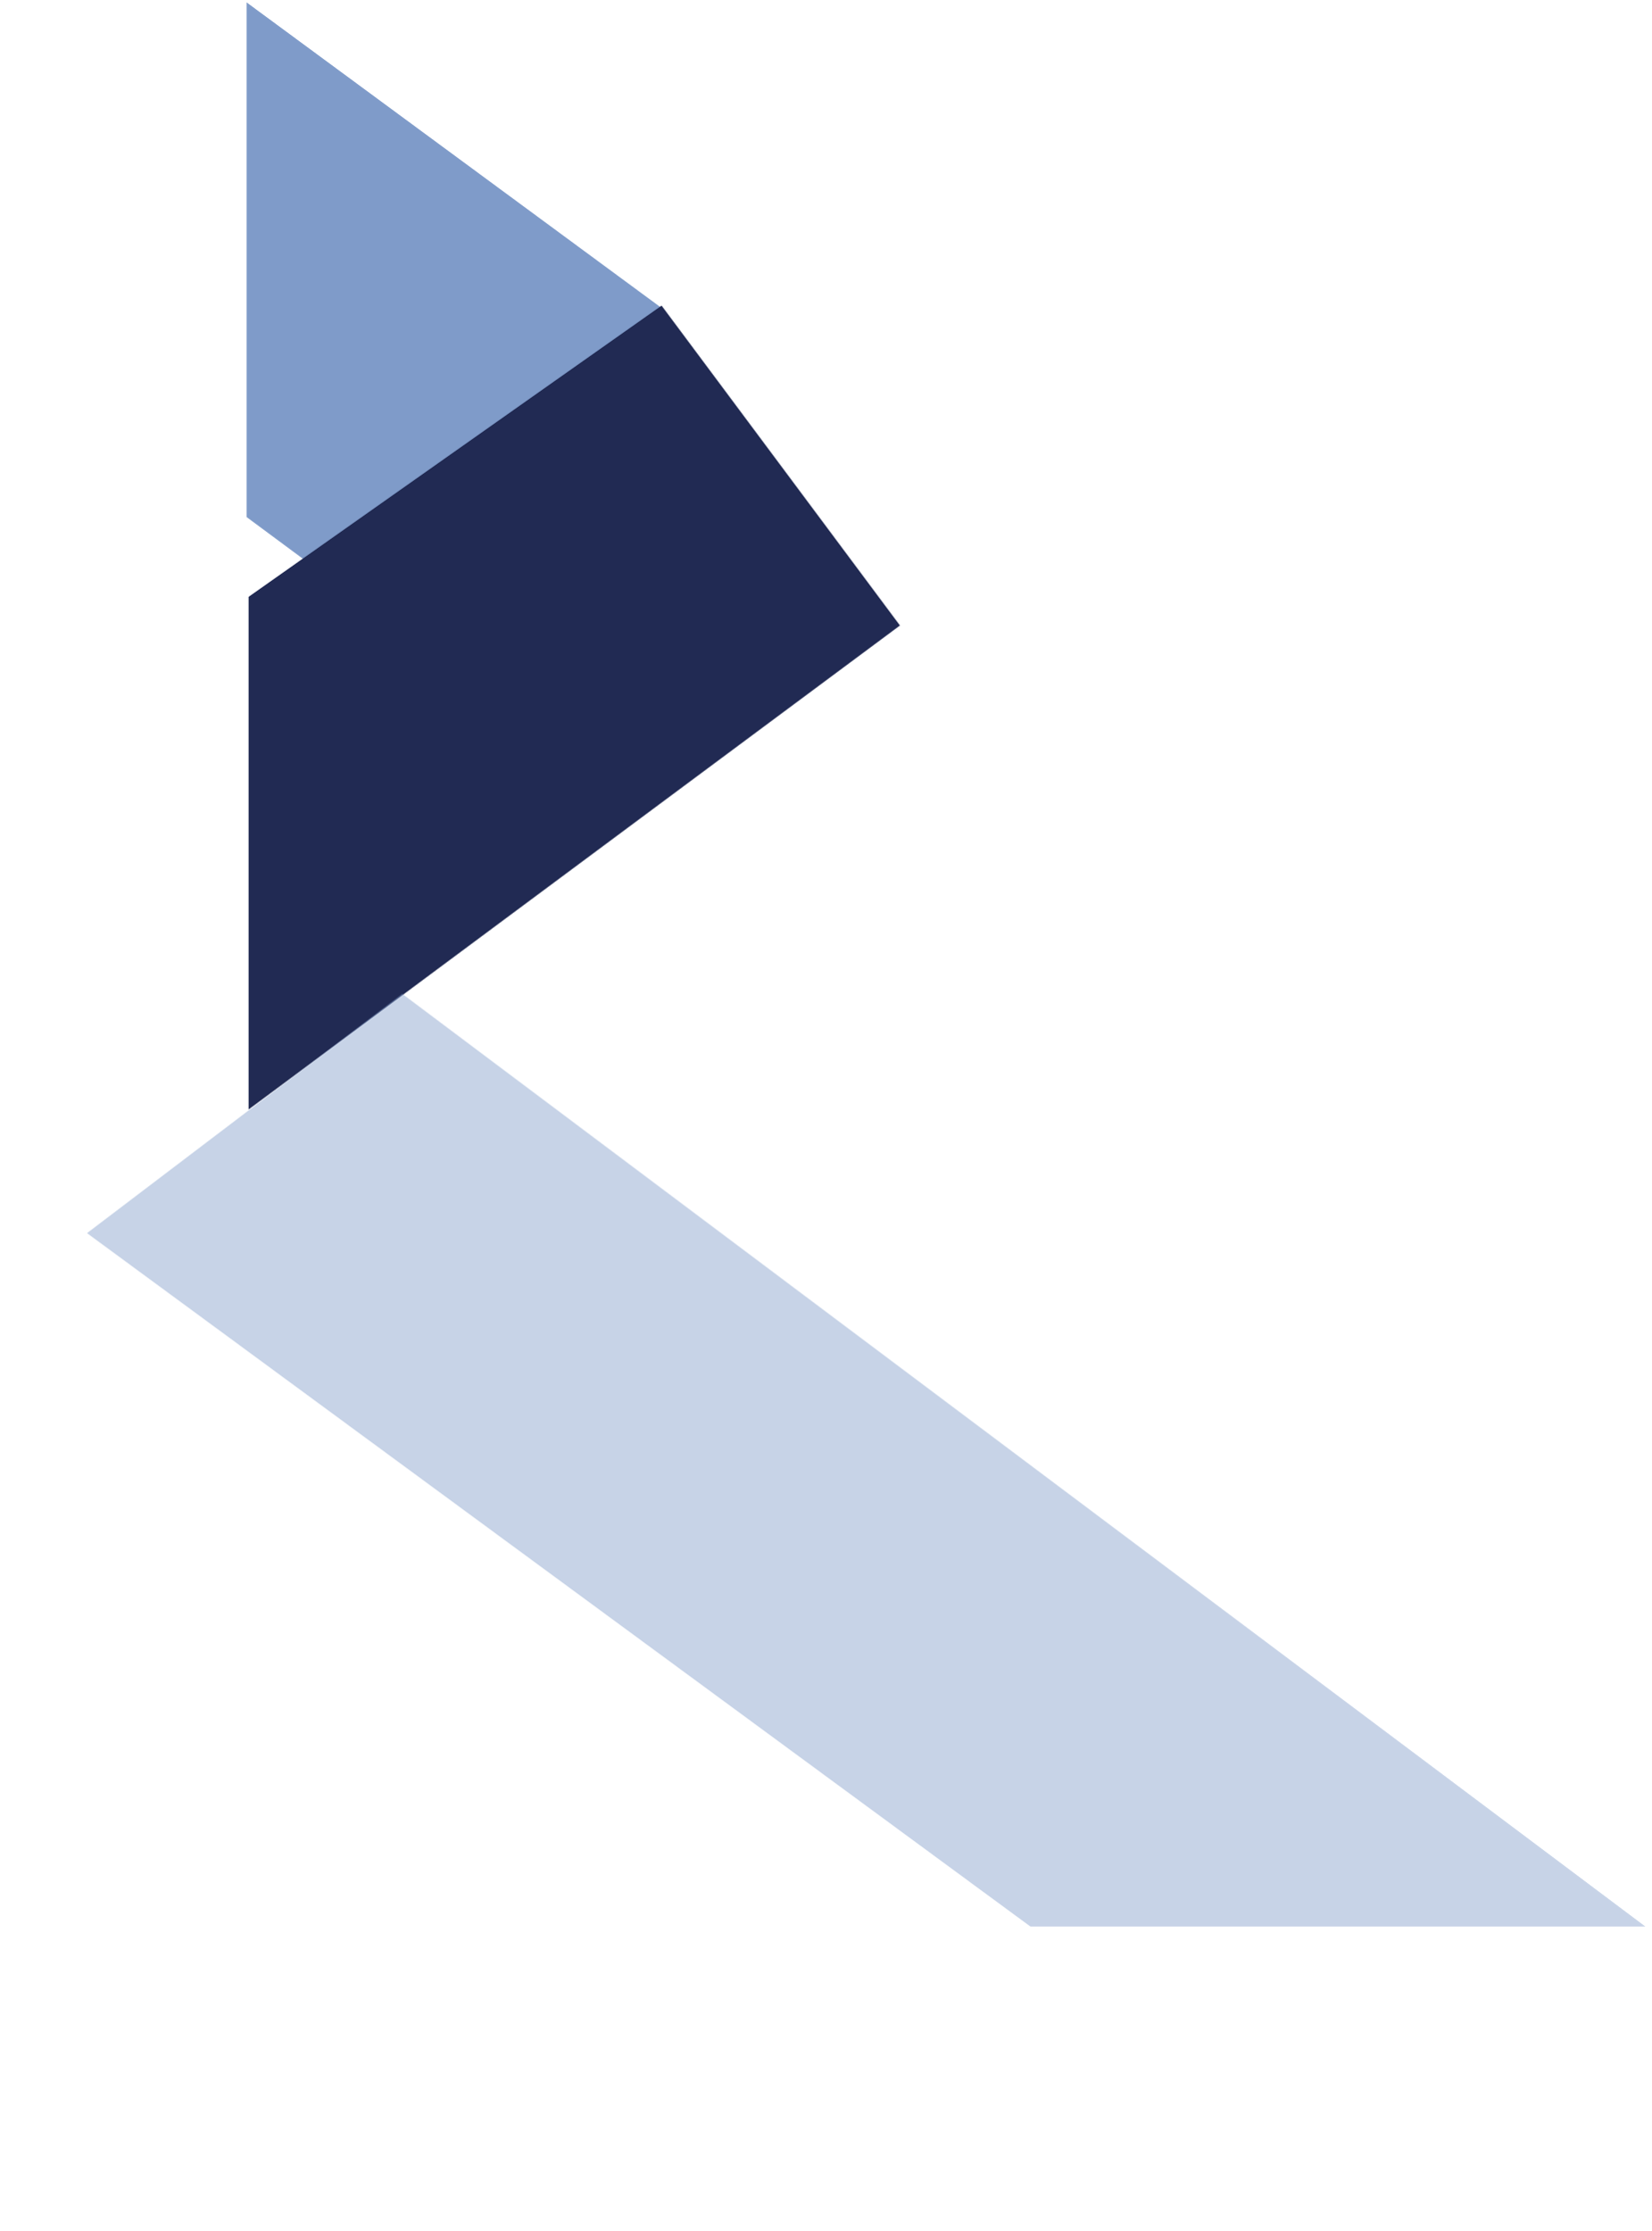
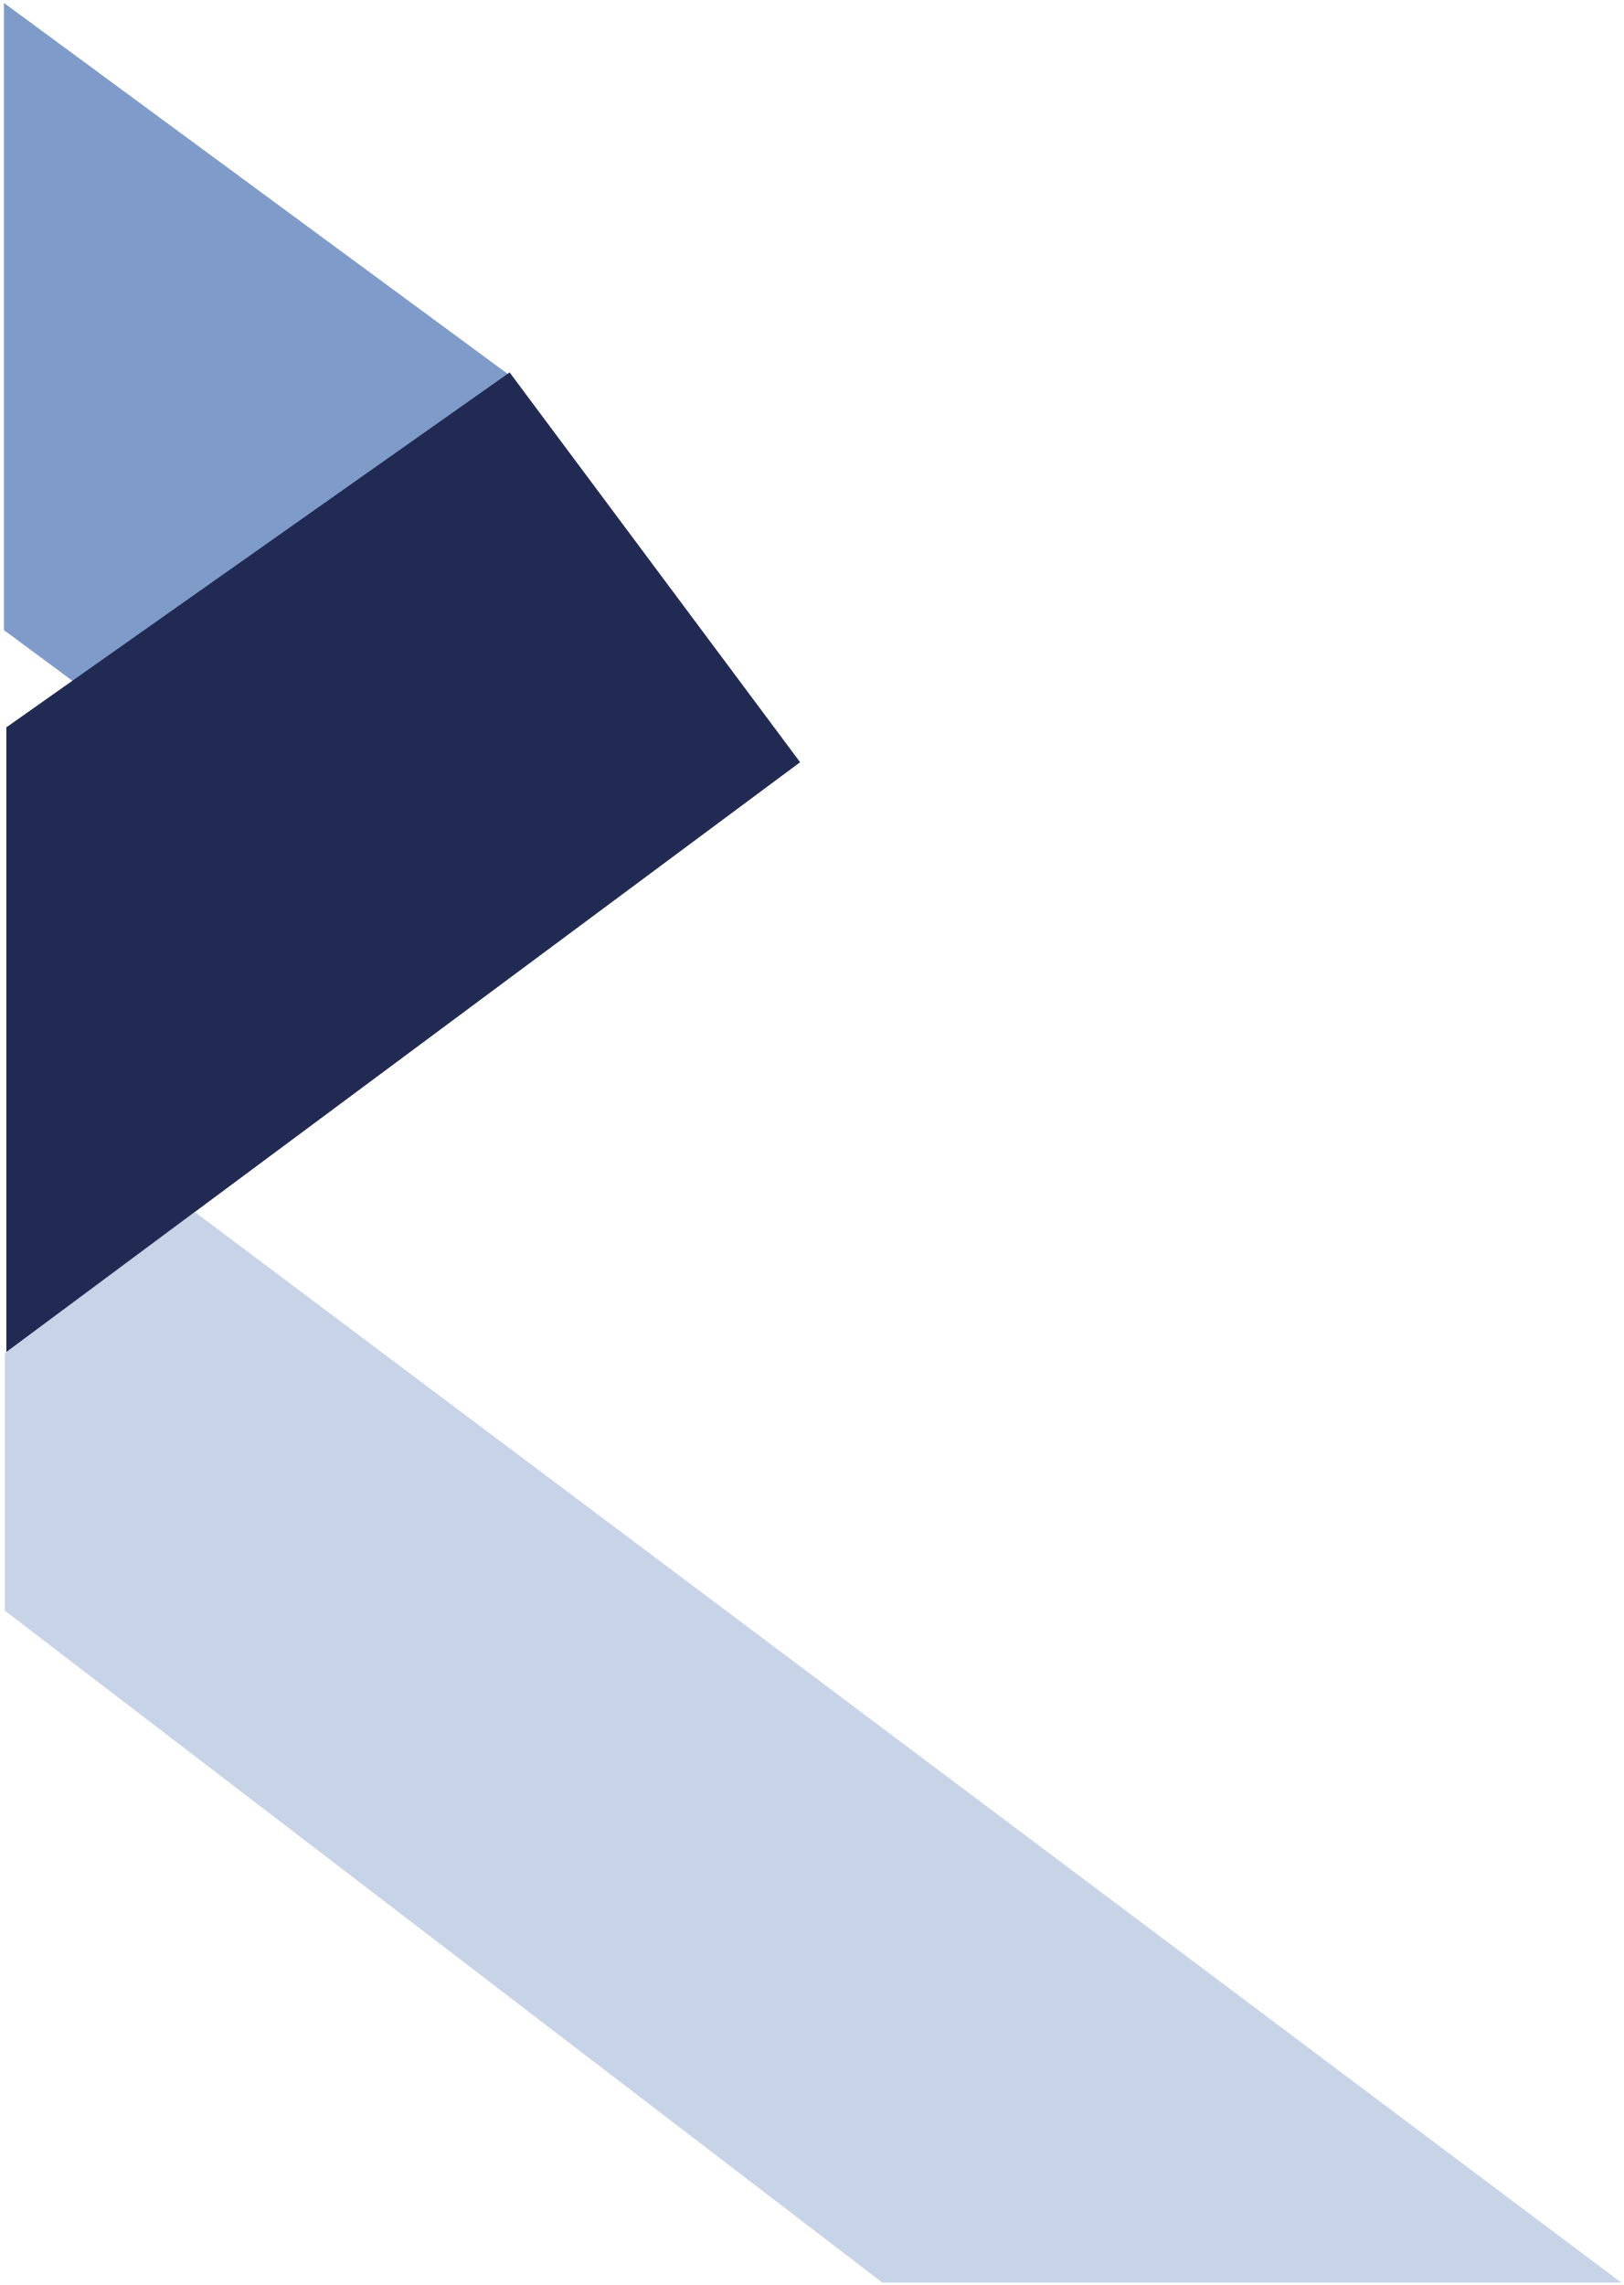
- <svg xmlns="http://www.w3.org/2000/svg" width="414" height="559" viewBox="0 0 414 559" fill="none">
-   <path d="M61.809 0.6L165.831 77.191L98.868 157.05L61.809 129.601L61.809 0.6Z" fill="#7F9BC9" />
-   <path d="M165.836 76.601L62.309 149.601L62.309 278.101L225.593 156.783L165.836 76.601Z" fill="#212A53" />
-   <path opacity="0.44" d="M100.809 249.101L412.451 482.919L258.309 482.919L21.809 309.101L100.809 249.101Z" fill="#7F9BC9" />
+ <svg xmlns="http://www.w3.org/2000/svg" width="334" height="470" viewBox="0 0 334 470" fill="none">
+   <path d="M0.809 0.6L104.831 77.191L37.868 157.05L0.809 129.601L0.809 0.6Z" fill="#7F9BC9" />
+   <path d="M104.836 76.601L1.31 149.601L1.31 278.101L164.593 156.783L104.836 76.601Z" fill="#212A53" />
+   <path opacity="0.44" fill-rule="evenodd" clip-rule="evenodd" d="M1 331.298L181.5 469.5H333.5L40.012 249.252L1 278.373V331.298Z" fill="#7F9BC9" />
</svg>
